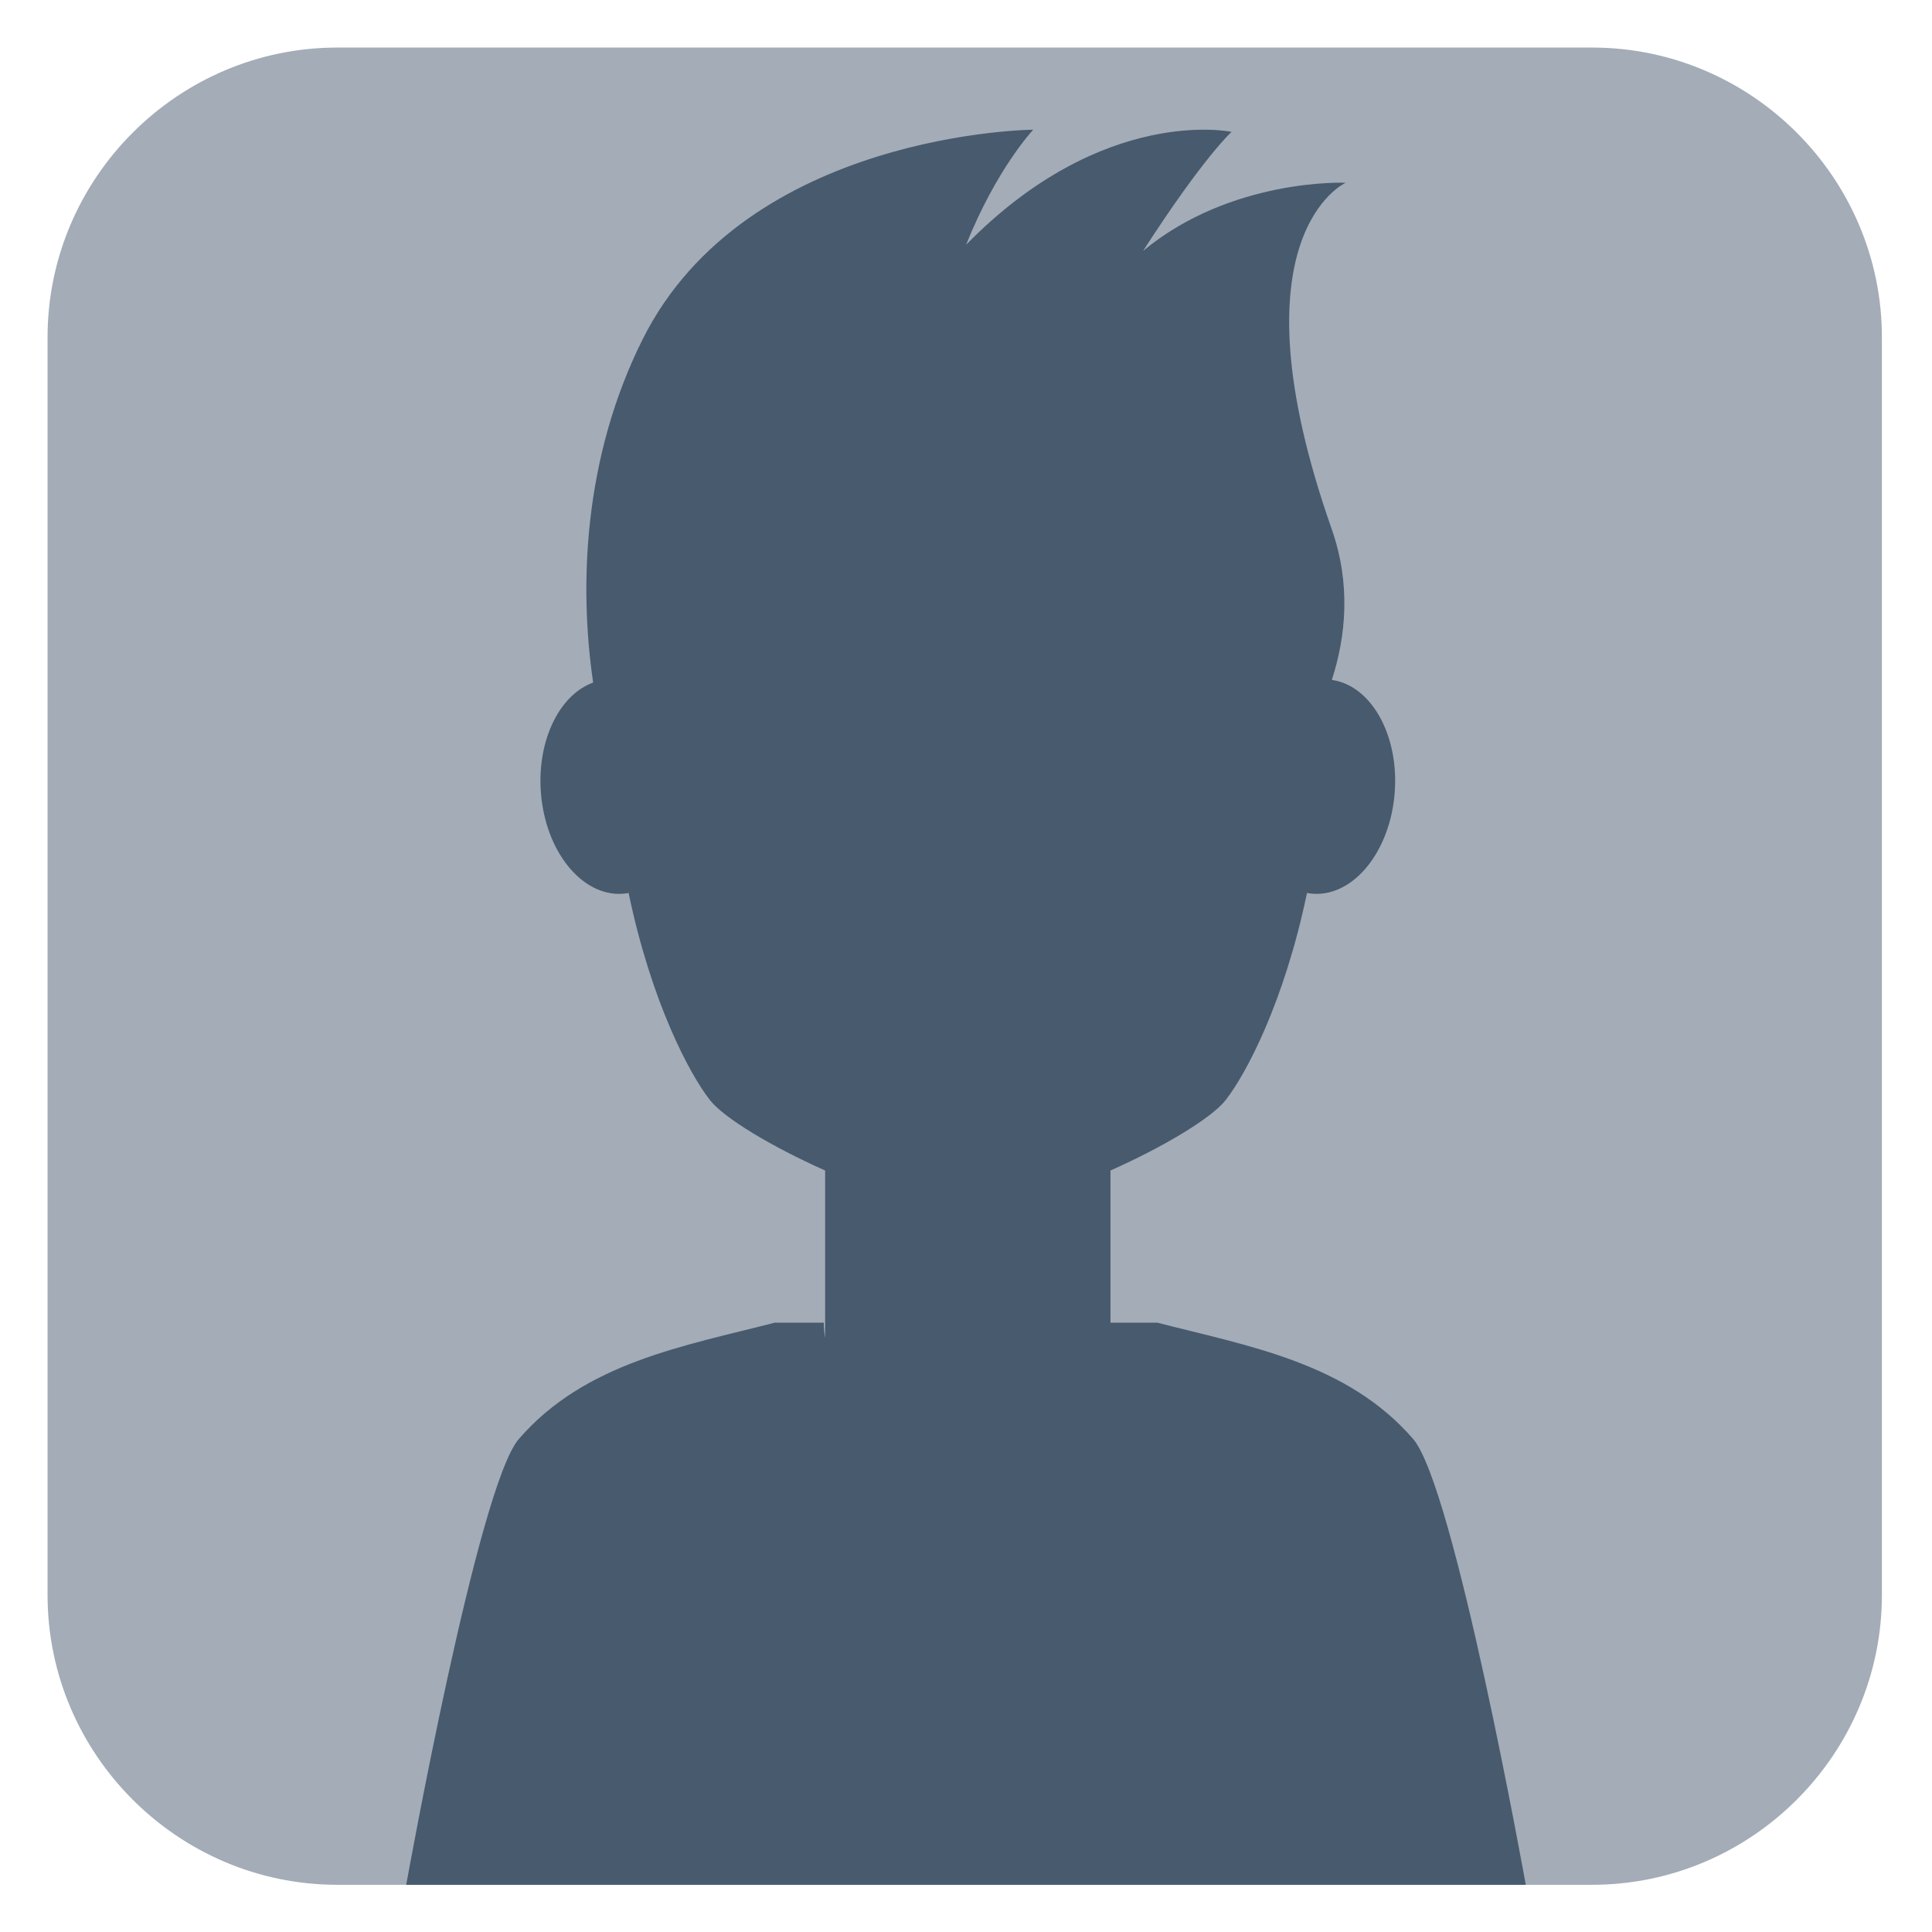
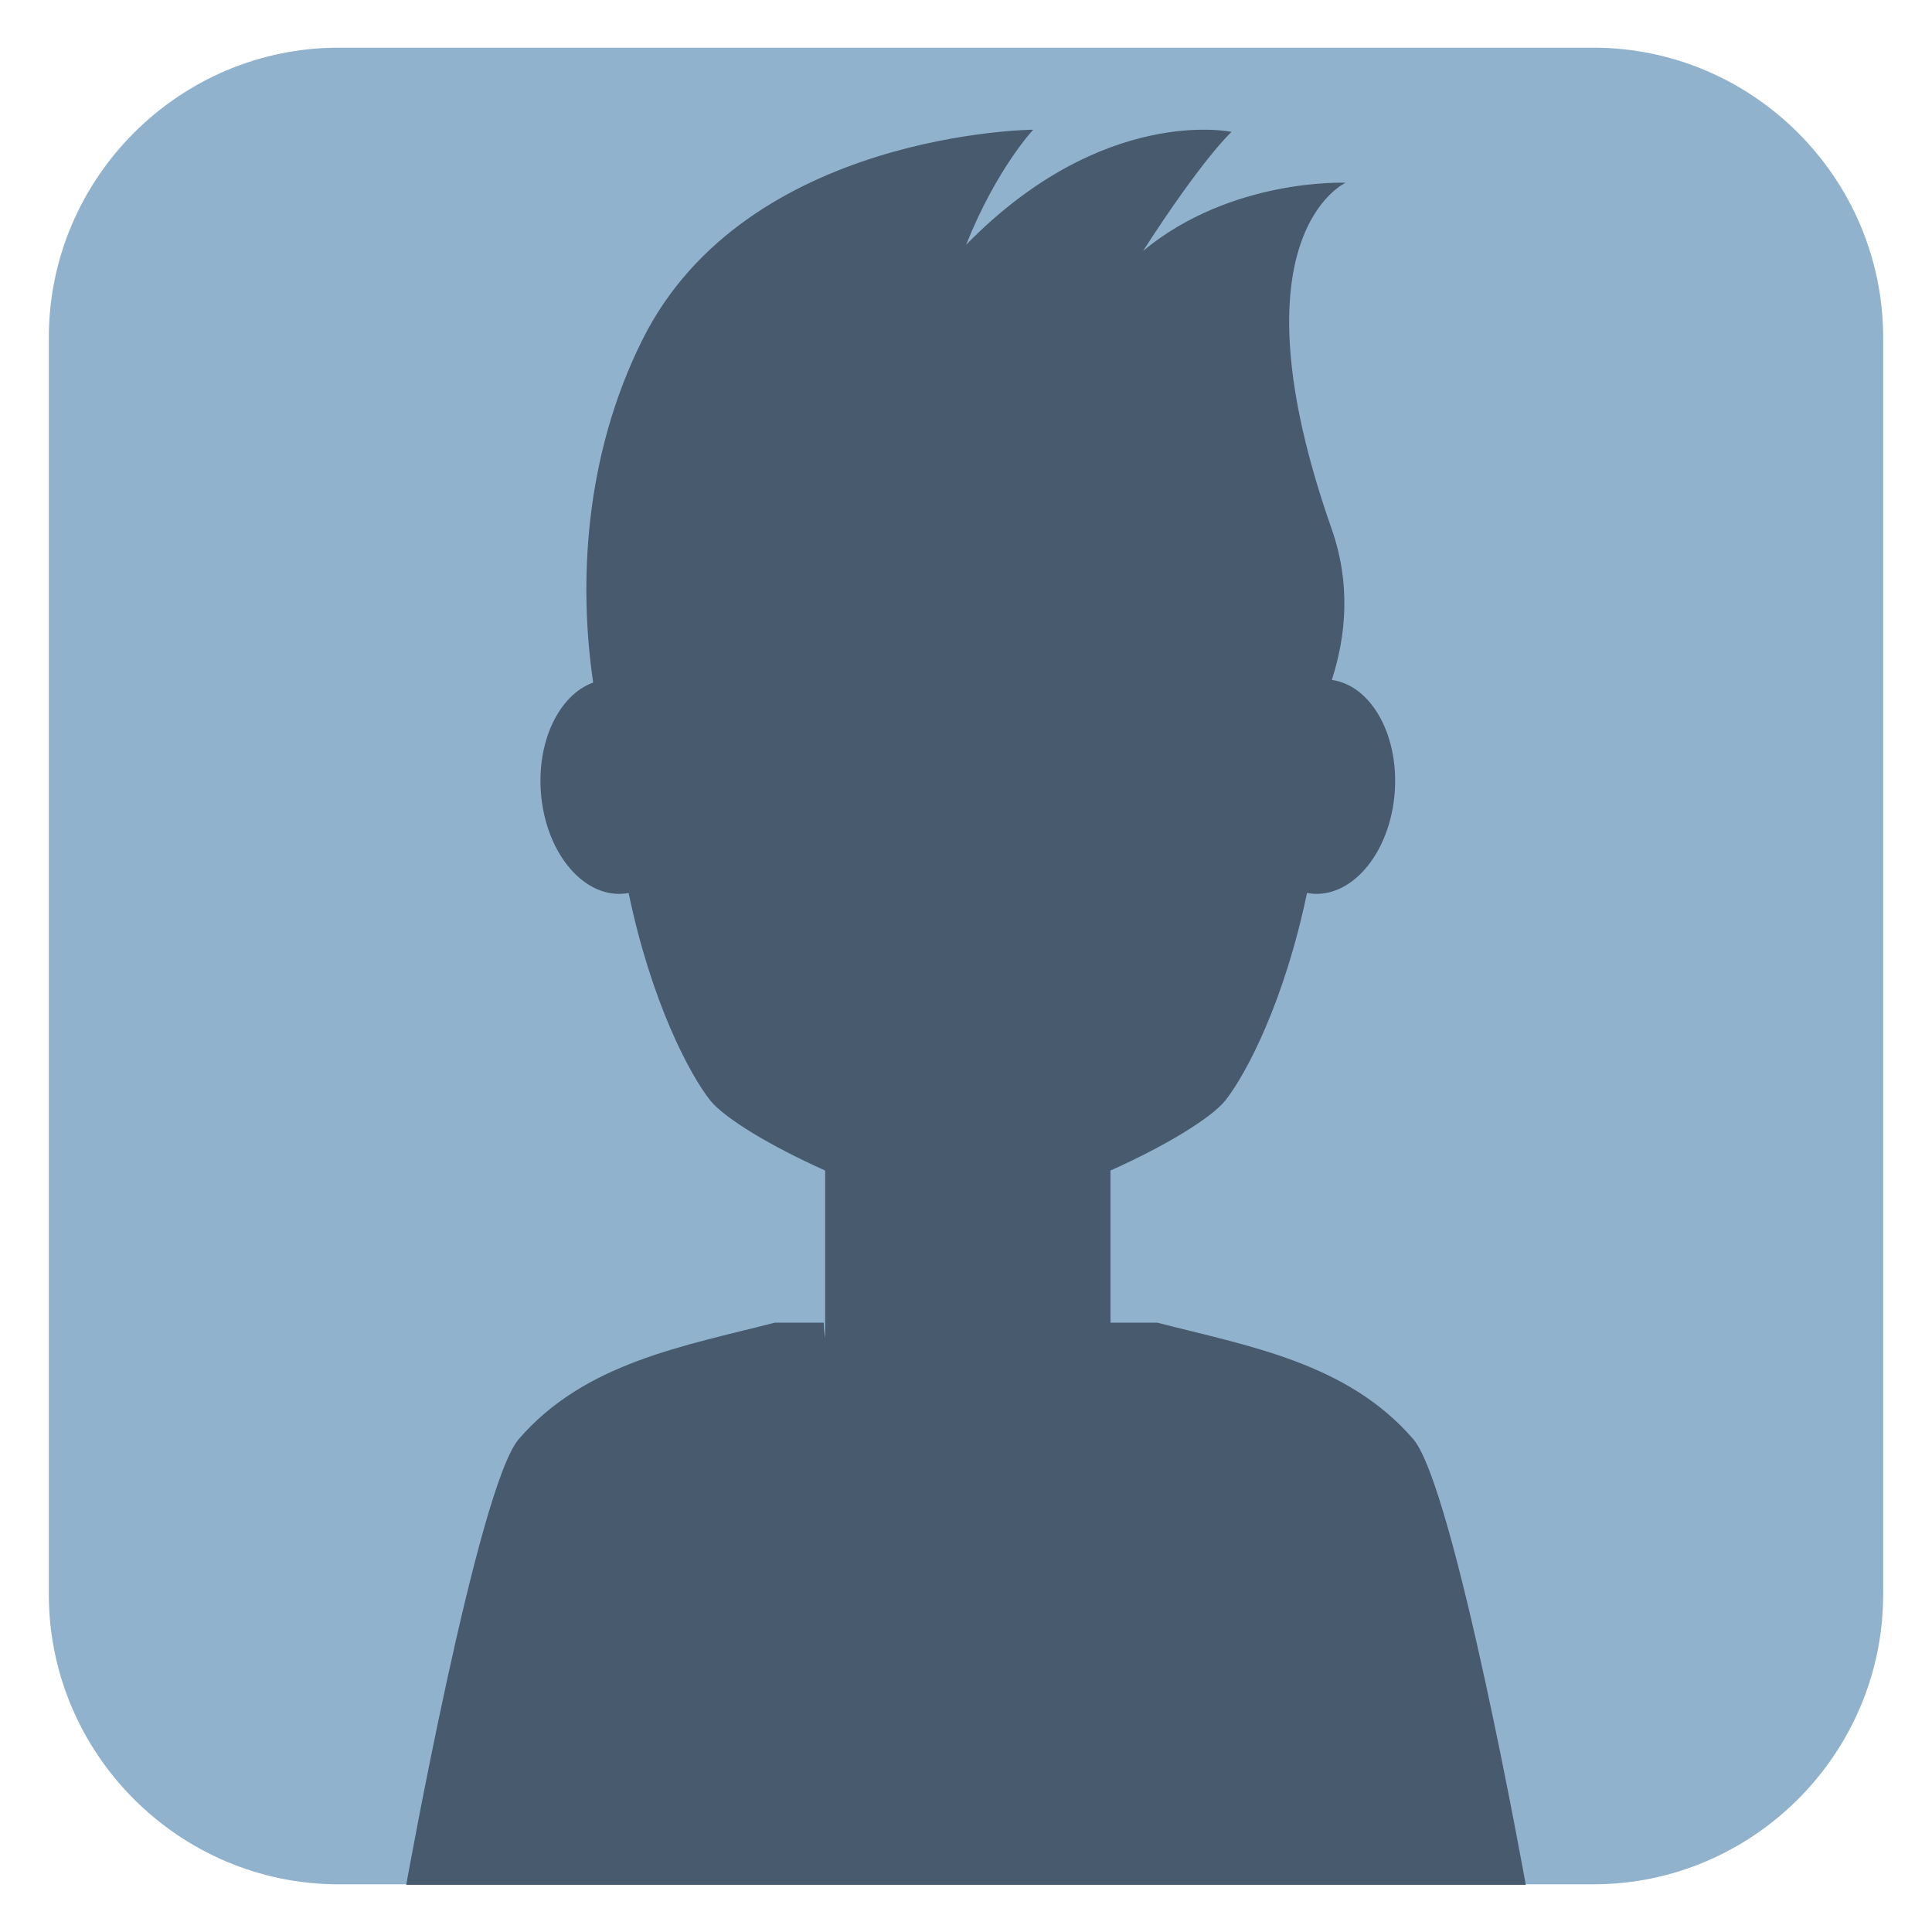
<svg xmlns="http://www.w3.org/2000/svg" version="1.1" id="Layer_1" x="0px" y="0px" width="1000px" height="1000px" viewBox="0 0 1000 1000" enable-background="new 0 0 1000 1000" xml:space="preserve">
  <g>
-     <path opacity="0.5" fill="#475A70" d="M974.068,825.566c0,82.5-67.5,150-150,150H174.615c-82.5,0-150-67.5-150-150V174.615   c0-82.5,67.5-150,150-150h649.454c82.5,0,150,67.5,150,150V825.566z" />
+     <path fill="#90B2CC" d="M974.721,825.317c0,82.5-67.5,150-150,150H175.279c-82.5,0-150-67.5-150-150V174.683   c0-82.5,67.5-150,150-150h649.442c82.5,0,150,67.5,150,150V825.317z" />
  </g>
  <path fill="#475A6E" d="M731.459,744.848c-34.172-39.565-85.51-48.141-132.428-60.231h-24.252v-78.771  c27.518-12.252,52.268-27.068,59.631-36.461c10.553-13.464,30.309-50.645,42.084-107.189c0.43,0.08,0.854,0.166,1.287,0.225  c21.09,2.886,40.752-19.506,43.916-50.017c3.158-30.456-11.322-57.491-32.346-60.478c7.316-22.658,9.941-49.59-0.1-78.173  c-53.395-152.017,7.254-179.154,7.254-179.154s-59.051-2.642-104.855,35.272c31.588-48.969,45.805-61.611,45.805-61.611  s-66.336-14.212-137.414,58.447c15.793-39.49,34.748-59.571,34.748-59.571s-148.48,1.124-202.188,108.54  C302,236.872,299.625,303.168,307.024,353.294c-17.988,6.494-29.731,31.383-26.857,59.108c3.158,30.51,22.828,52.902,43.917,50.017  c0.433-0.059,0.858-0.145,1.286-0.225c11.772,56.545,31.529,93.726,42.086,107.189c7.364,9.395,32.118,24.215,59.641,36.467v86.697  c-0.457-2.595-0.712-5.239-0.712-7.932h-0.232H401.02c-46.918,12.091-98.309,20.666-132.48,60.231  c-21.291,24.652-58.273,230.719-58.273,230.719h89.462H500h200.271h89.463C789.734,975.566,752.752,769.5,731.459,744.848z   M686.906,351.697c-0.379-0.02-0.76-0.028-1.137-0.031c0-0.001,0-0.003,0-0.004C686.146,351.665,686.527,351.678,686.906,351.697z   M689.229,351.904c-0.596-0.082-1.191-0.137-1.787-0.179C688.037,351.767,688.633,351.822,689.229,351.904z M316.097,351.667  c-0.401,0.003-0.804,0.011-1.207,0.032c0.403-0.021,0.806-0.031,1.207-0.034C316.097,351.665,316.097,351.666,316.097,351.667z   M311.148,352.163c0.491-0.102,0.986-0.19,1.487-0.259c0.571-0.079,1.143-0.131,1.712-0.171c-0.569,0.042-1.141,0.093-1.712,0.171  C312.135,351.972,311.642,352.068,311.148,352.163z" />
</svg>
